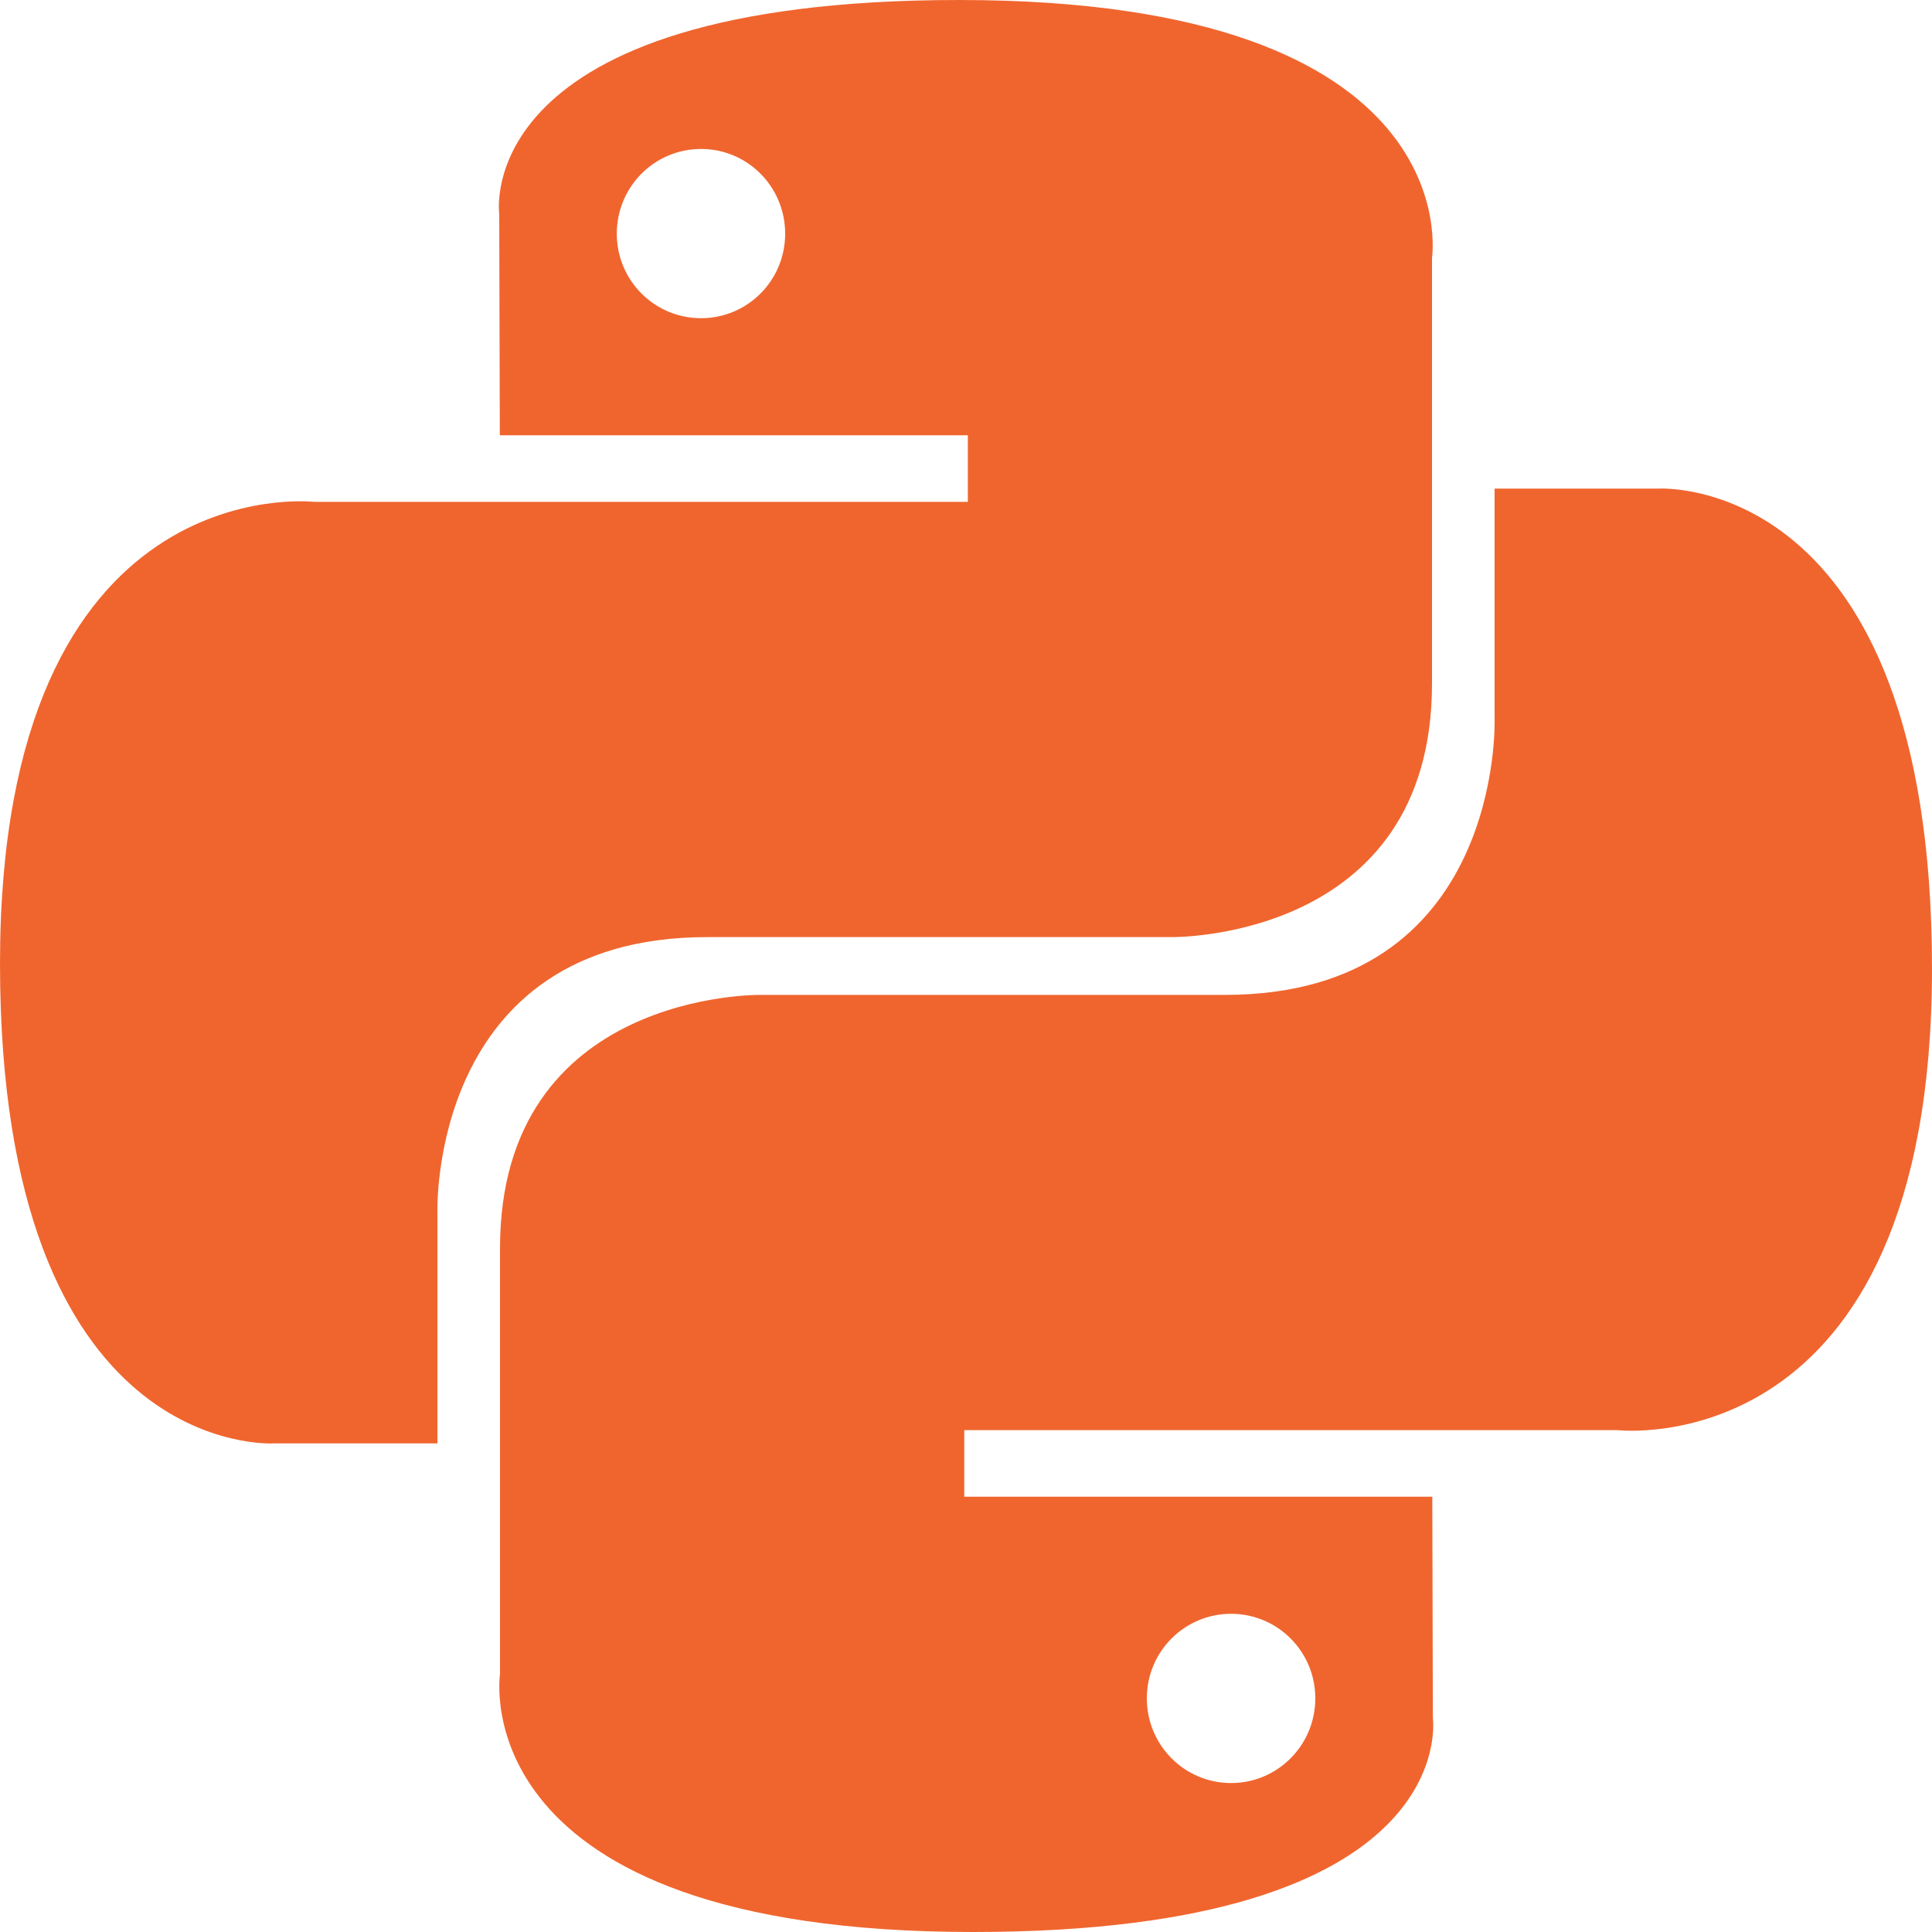
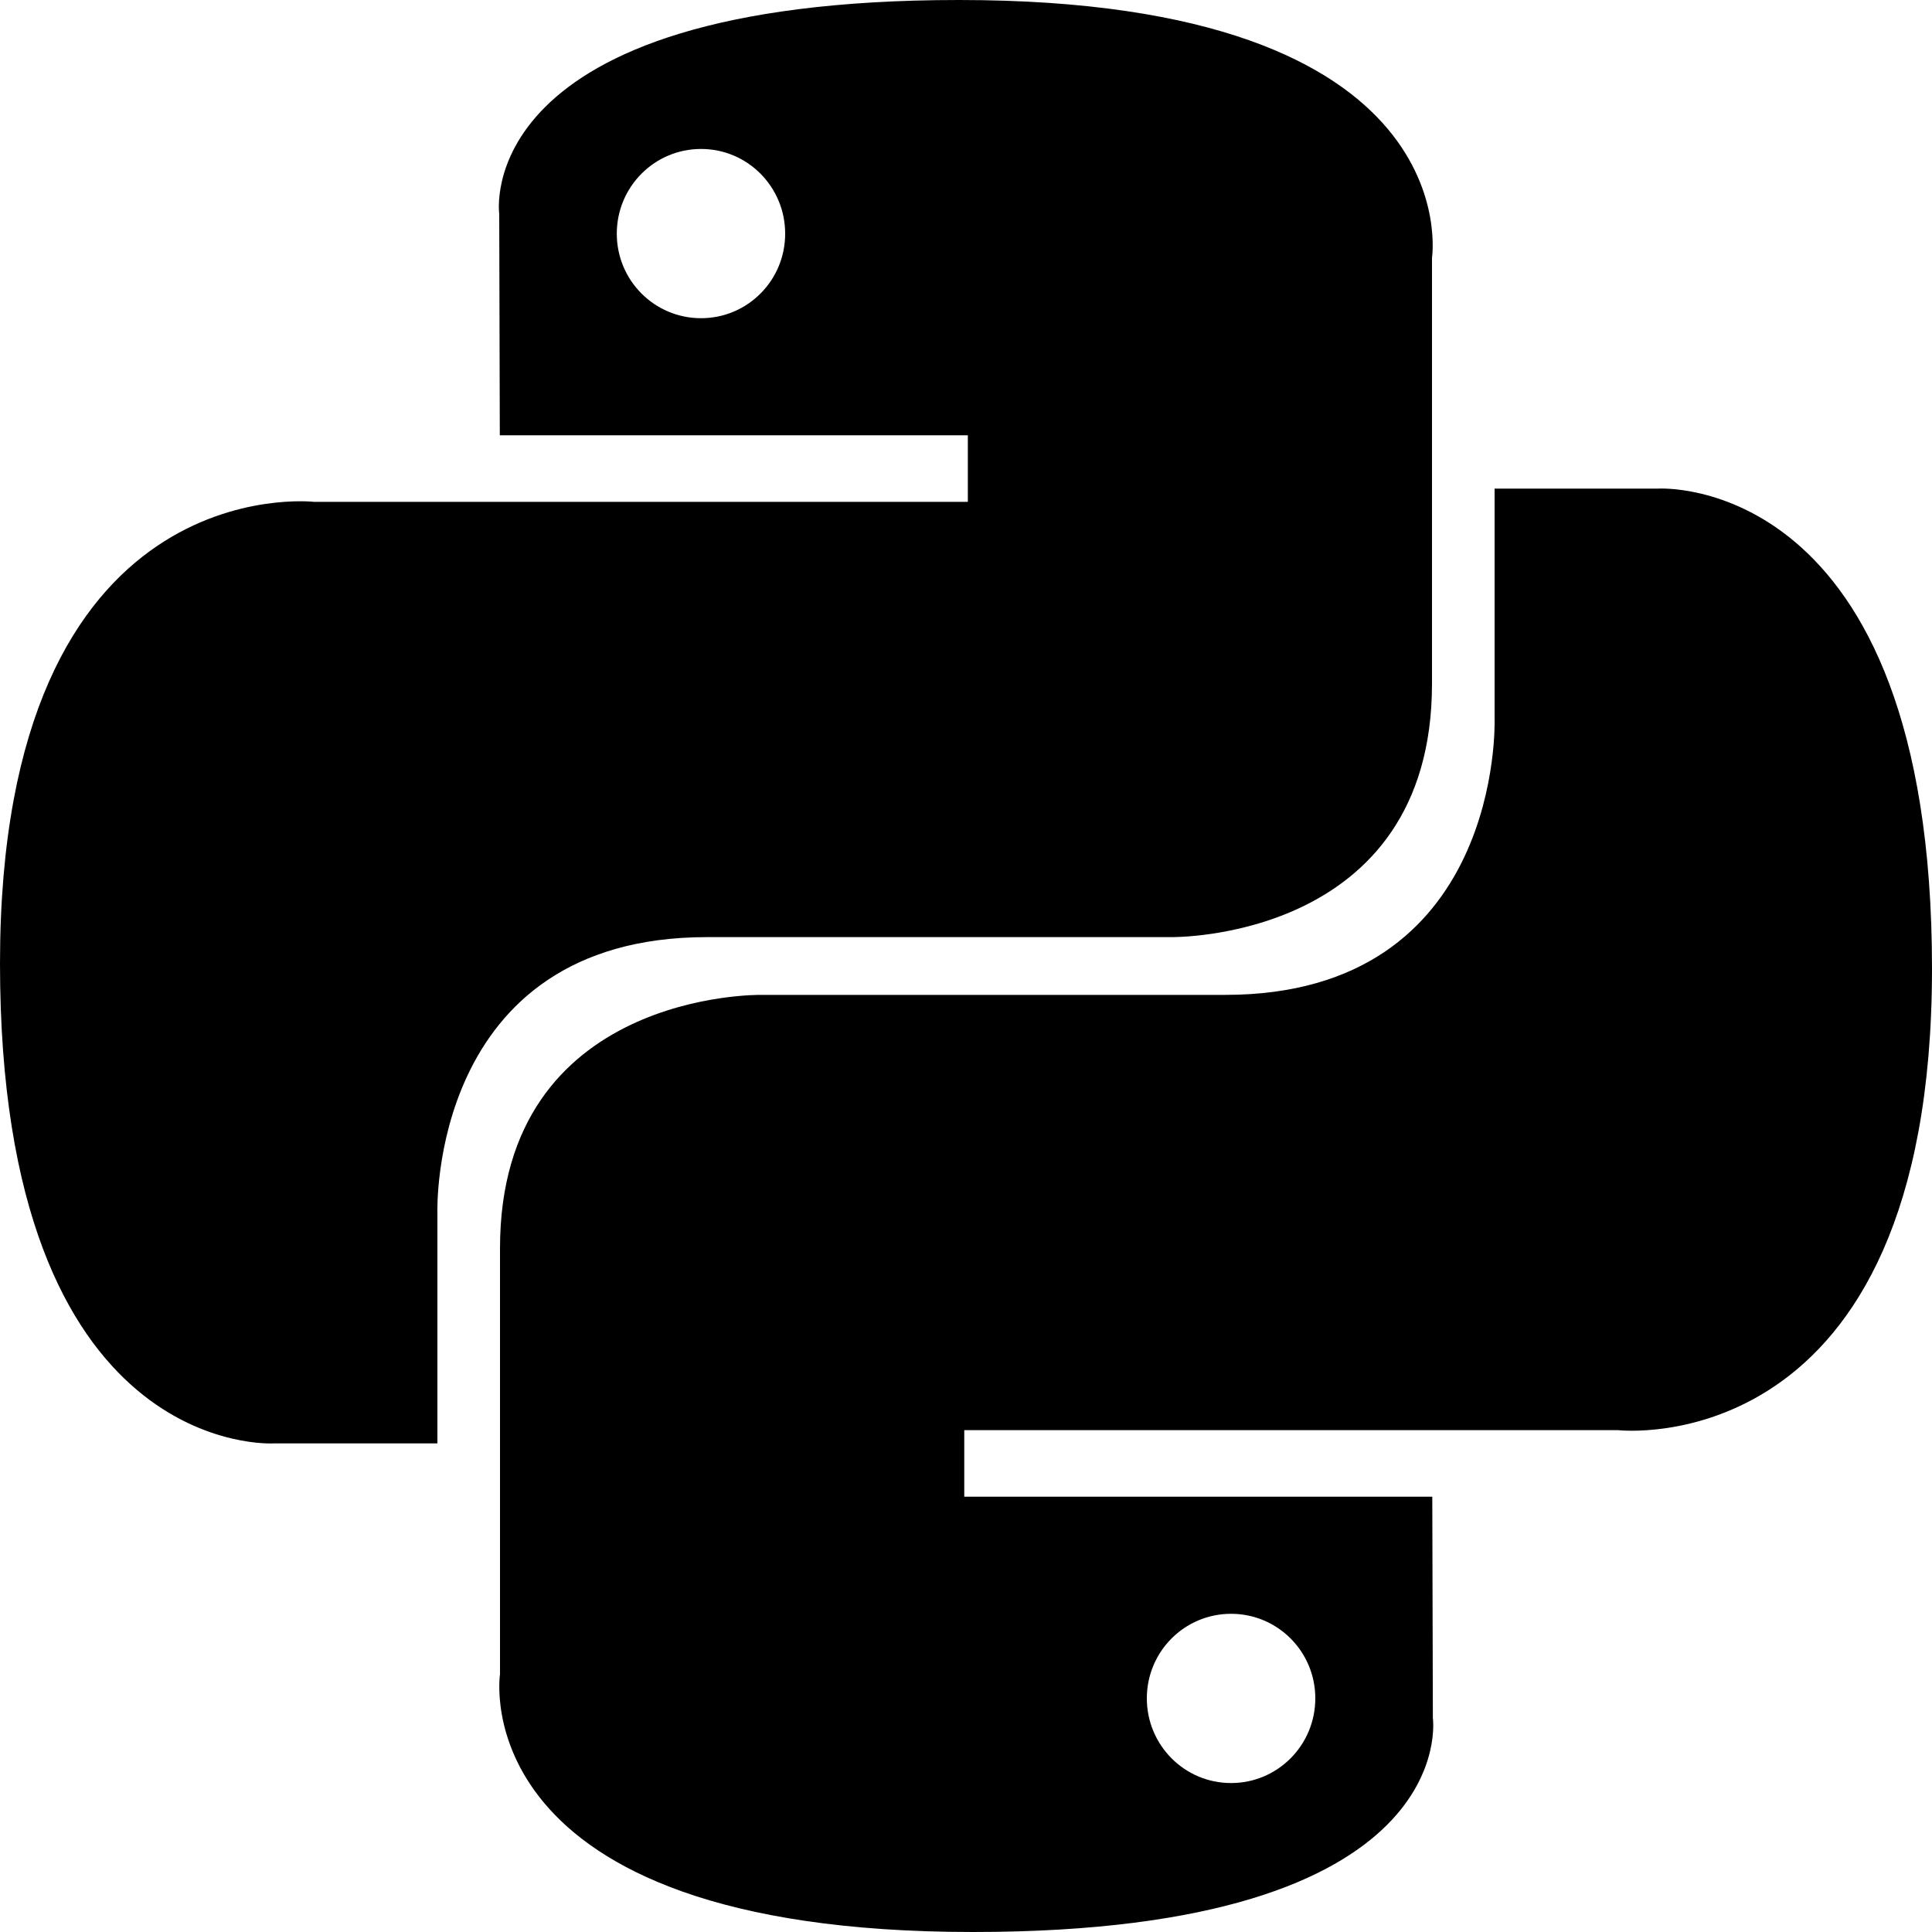
- <svg xmlns="http://www.w3.org/2000/svg" width="64px" height="64px" viewBox="0 0 20 20" version="1.1" fill="#f0652e">
+ <svg xmlns="http://www.w3.org/2000/svg" width="64px" height="64px" viewBox="0 0 20 20" version="1.1">
  <g id="SVGRepo_bgCarrier" stroke-width="0" />
  <g id="SVGRepo_tracerCarrier" stroke-linecap="round" stroke-linejoin="round" />
  <g id="SVGRepo_iconCarrier">
    <defs> </defs>
-     <g id="Page-1" stroke="none" stroke-width="1" fill="none" fill-rule="evenodd">
-       <g id="Dribbble-Light-Preview" transform="translate(-340, -7599)" fill="#f0652e">
+     <g id="Page-1" stroke="none" stroke-width="1" fill-rule="evenodd">
+       <g id="Dribbble-Light-Preview" transform="translate(-340, -7599)">
        <g id="icons" transform="translate(56, 160)">
          <path d="M296.744,7457.458 C296.262,7457.458 295.872,7457.066 295.872,7456.581 C295.872,7456.097 296.262,7455.706 296.744,7455.706 C297.226,7455.706 297.616,7456.097 297.616,7456.581 C297.616,7457.066 297.226,7457.458 296.744,7457.458 M294.072,7459 C299.15,7459 298.833,7456.786 298.833,7456.786 L298.827,7454.494 L293.982,7454.494 L293.982,7453.805 L300.751,7453.805 C300.751,7453.805 304,7454.176 304,7449.026 C304,7443.876 301.165,7444.058 301.165,7444.058 L299.472,7444.058 L299.472,7446.449 C299.472,7446.449 299.563,7449.299 296.682,7449.299 L291.876,7449.299 C291.876,7449.299 289.176,7449.255 289.176,7451.922 L289.176,7456.331 C289.176,7456.331 288.766,7459 294.072,7459 M291.257,7440.542 C291.739,7440.542 292.128,7440.934 292.128,7441.419 C292.128,7441.903 291.739,7442.294 291.257,7442.294 C290.775,7442.294 290.385,7441.903 290.385,7441.419 C290.385,7440.934 290.775,7440.542 291.257,7440.542 M293.928,7439 C288.851,7439 289.168,7441.214 289.168,7441.214 L289.174,7443.506 L294.019,7443.506 L294.019,7444.195 L287.249,7444.195 C287.249,7444.195 284,7443.824 284,7448.974 C284,7454.124 286.836,7453.942 286.836,7453.942 L288.528,7453.942 L288.528,7451.551 C288.528,7451.551 288.437,7448.701 291.319,7448.701 L296.124,7448.701 C296.124,7448.701 298.824,7448.745 298.824,7446.078 L298.824,7441.669 C298.824,7441.669 299.234,7439 293.928,7439" id="python-[#127]"> </path>
        </g>
      </g>
    </g>
  </g>
</svg>
